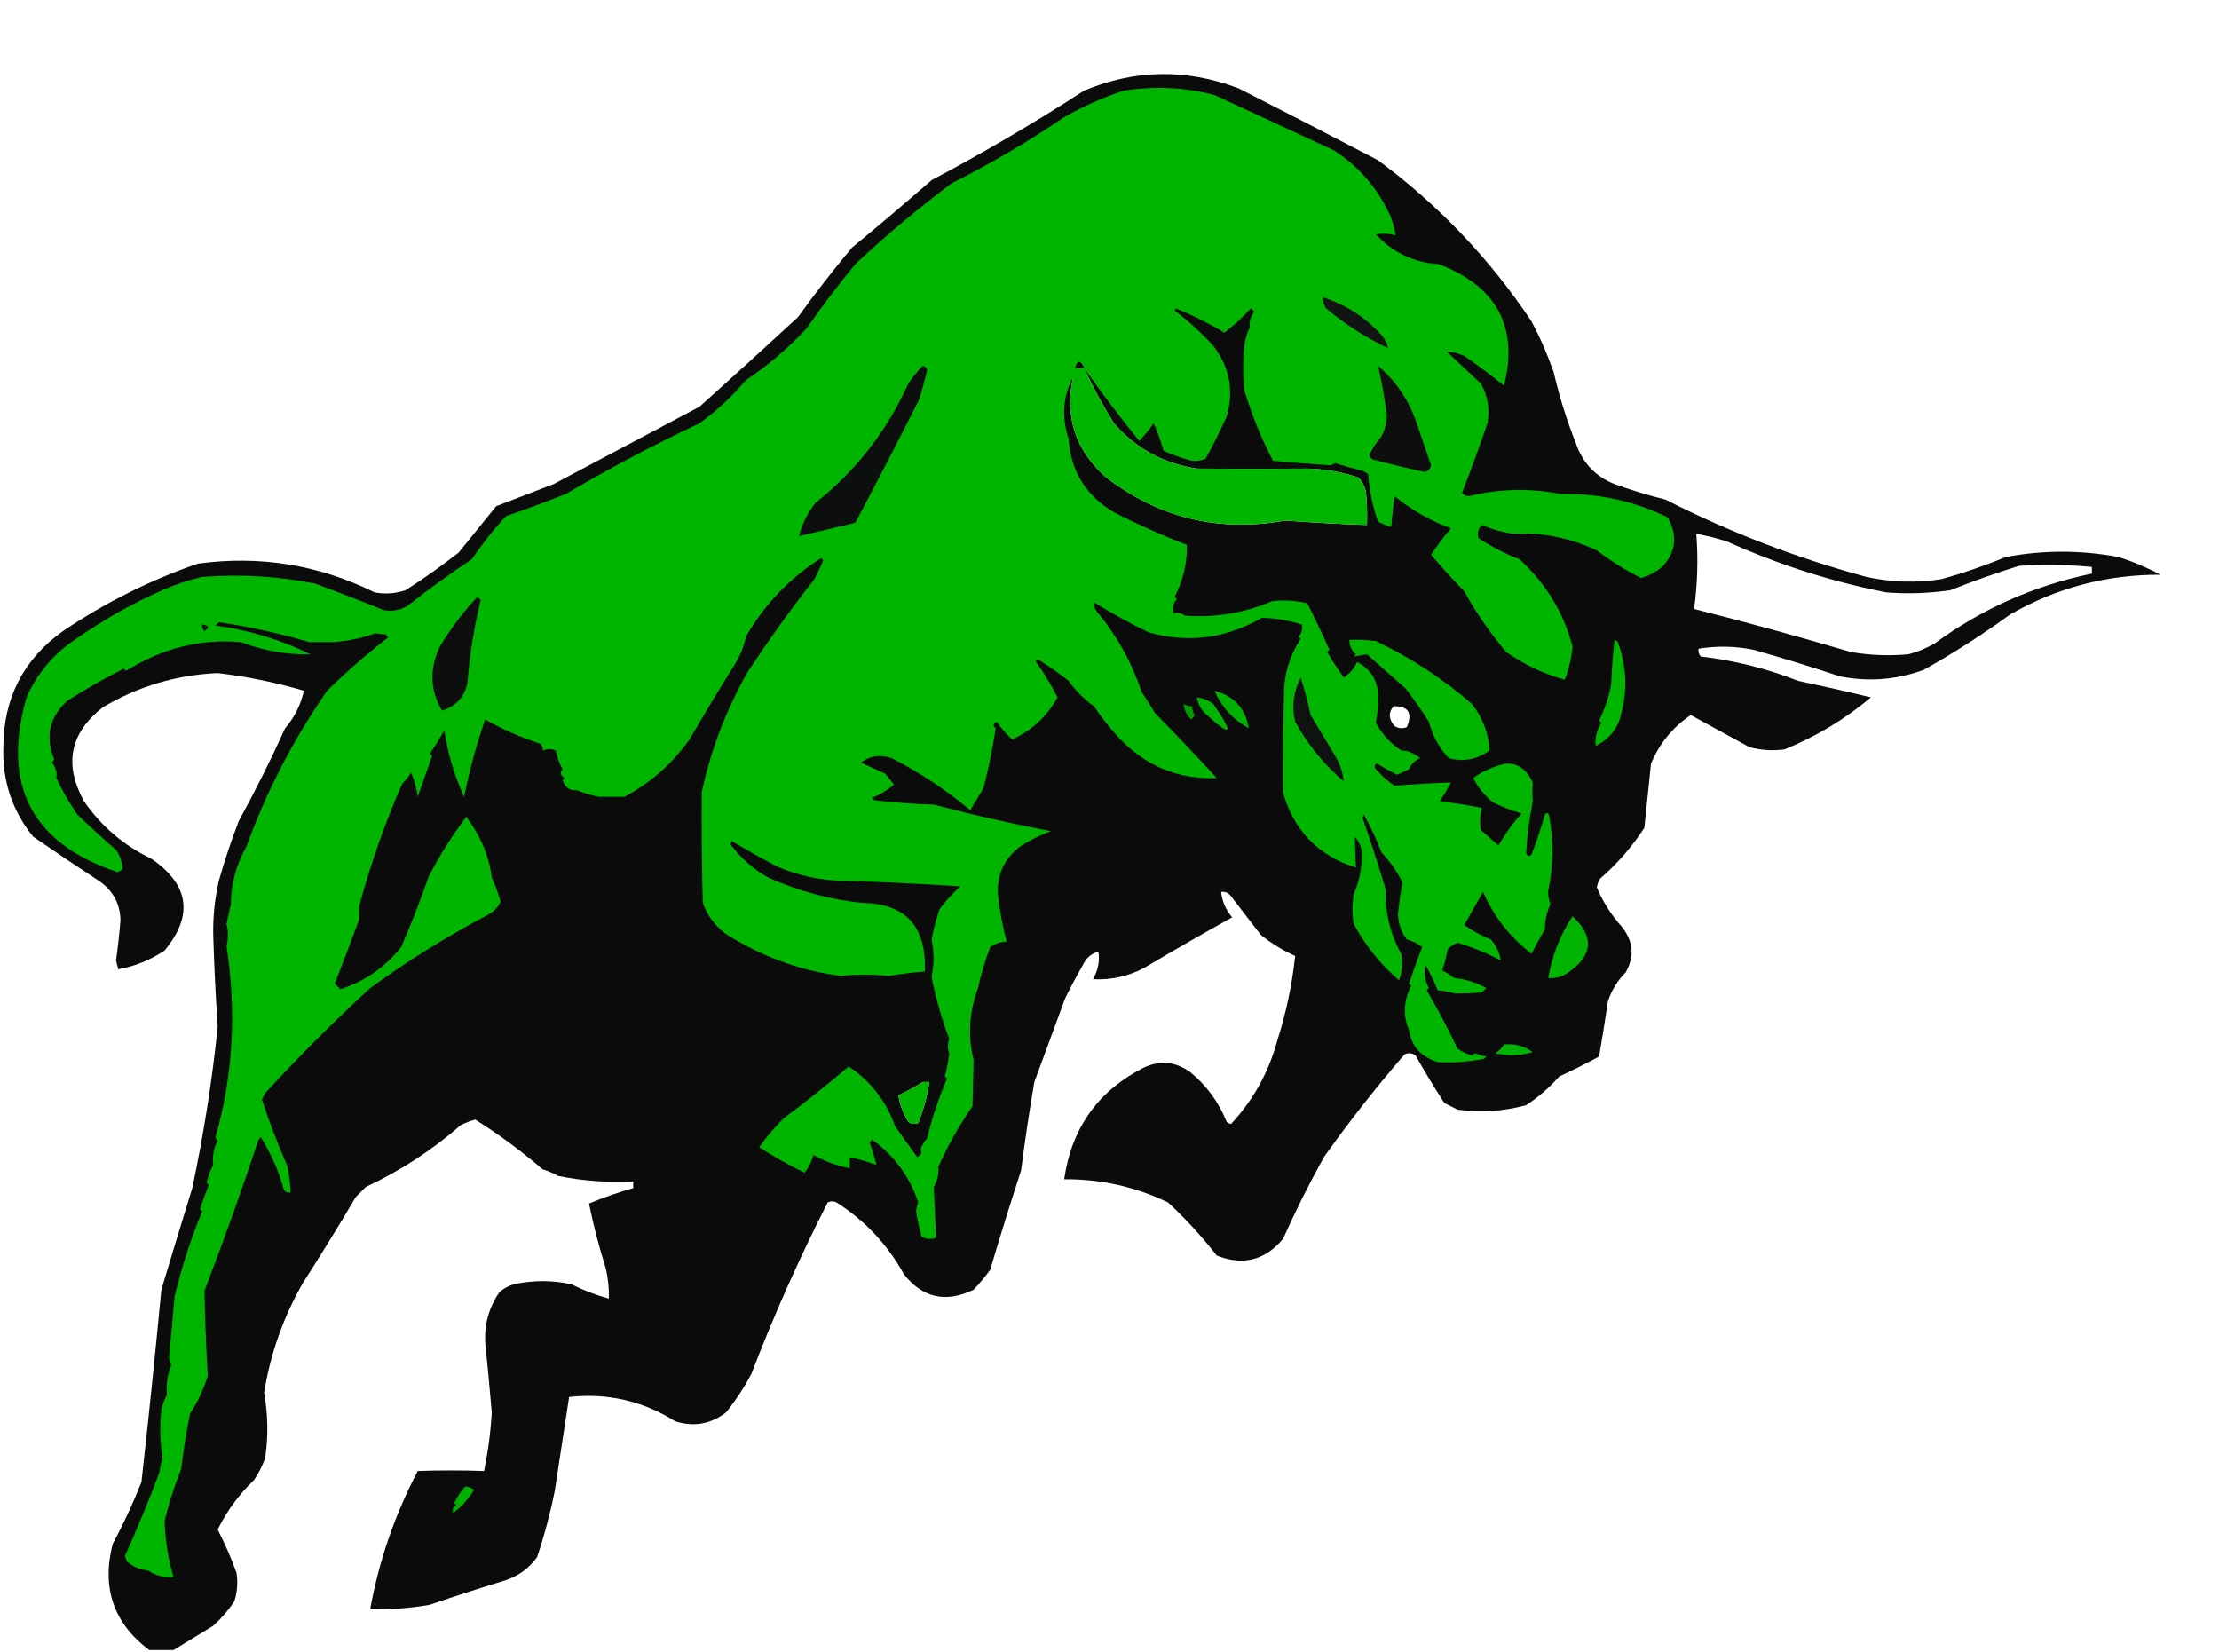
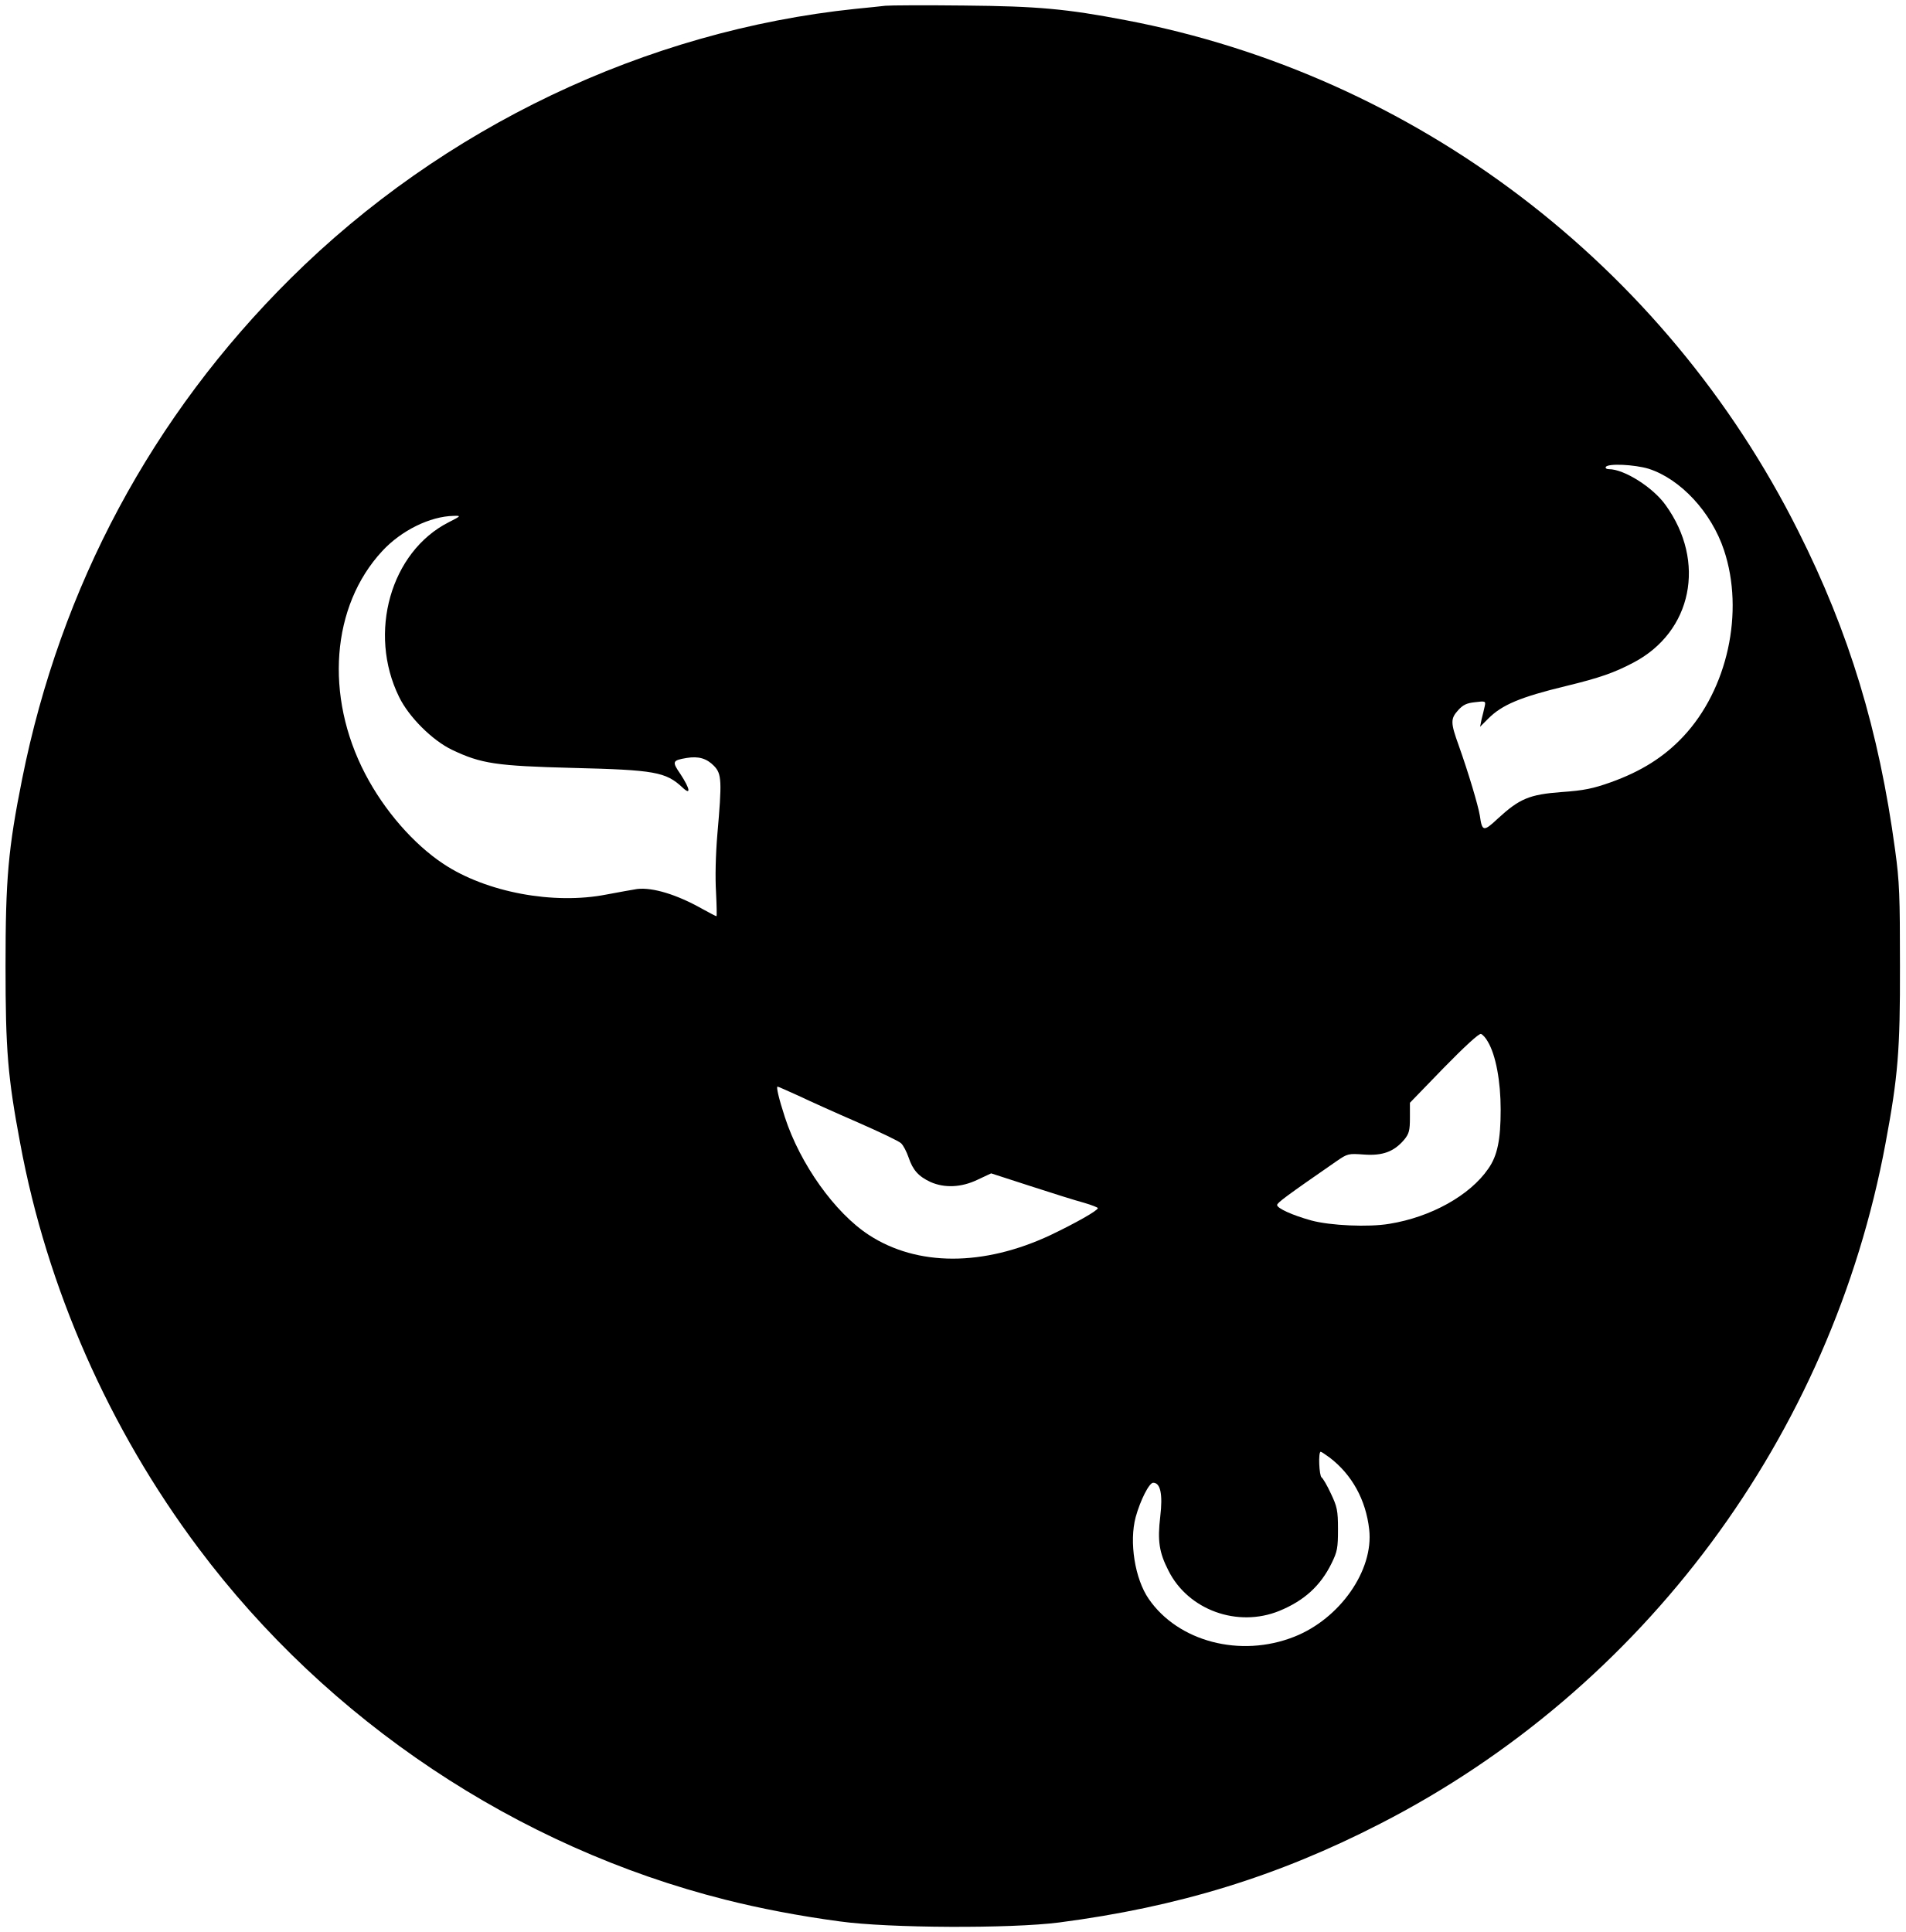
- <svg xmlns="http://www.w3.org/2000/svg" version="1.1" width="1004px" height="747px" style="shape-rendering:geometricPrecision; text-rendering:geometricPrecision; image-rendering:optimizeQuality; fill-rule:evenodd; clip-rule:evenodd">
-   <g>
-     <path style="opacity:1" fill="#0b0b0b" d="M 78.5,746.5 C 74.833,746.5 71.167,746.5 67.5,746.5C 51.38,734.311 45.88,718.311 51,698.5C 55.864,689.438 60.197,680.104 64,670.5C 67.244,641.546 70.244,612.546 73,583.5C 77.586,568.206 82.253,552.873 87,537.5C 92.135,513.355 95.969,489.022 98.5,464.5C 97.593,451.012 96.927,437.512 96.5,424C 96.256,415.389 97.09,406.889 99,398.5C 101.605,389.352 104.605,380.352 108,371.5C 115.527,357.779 122.527,343.779 129,329.5C 133.27,324.504 136.104,318.838 137.5,312.5C 124.74,308.727 111.74,306.06 98.5,304.5C 79.762,305.346 62.428,310.513 46.5,320C 31.637,331.65 28.803,345.816 38,362.5C 45.867,373.852 56.034,382.519 68.5,388.5C 85.619,400.246 87.619,414.079 74.5,430C 68.107,434.298 61.107,437.132 53.5,438.5C 53.167,437.167 52.833,435.833 52.5,434.5C 53.331,428.518 53.998,422.518 54.5,416.5C 54.418,409.23 51.418,403.396 45.5,399C 35.257,392.294 25.09,385.461 15,378.5C 5.527,366.824 1.027,353.324 1.5,338C 1.629,315.764 10.629,298.264 28.5,285.5C 47.513,272.66 67.847,262.493 89.5,255C 117.606,251.176 144.273,255.509 169.5,268C 174.287,268.879 178.953,268.545 183.5,267C 191.781,261.718 199.781,256.051 207.5,250C 213.167,243 218.833,236 224.5,229C 233.189,225.66 241.856,222.327 250.5,219C 272.446,207.359 294.446,195.692 316.5,184C 331.428,170.617 346.261,157.117 361,143.5C 368.854,132.659 377.021,122.159 385.5,112C 397.697,101.962 409.697,91.795 421.5,81.5C 445.153,68.992 468.153,55.492 490.5,41C 513.616,31.35 536.949,31.017 560.5,40C 581.651,50.757 602.651,61.59 623.5,72.5C 650.949,92.797 674.116,117.13 693,145.5C 696.909,152.885 700.242,160.551 703,168.5C 705.532,179.428 708.865,190.094 713,200.5C 716.017,209.392 721.85,215.559 730.5,219C 738.035,221.734 745.702,224.067 753.5,226C 782.674,240.833 813.007,252.5 844.5,261C 855.794,263.464 867.127,263.798 878.5,262C 888.369,259.266 898.036,255.932 907.5,252C 924.486,248.804 941.486,248.804 958.5,252C 965.112,254.09 971.445,256.757 977.5,260C 953.073,259.943 930.406,265.943 909.5,278C 896.971,287.096 883.971,295.429 870.5,303C 858.12,307.552 845.453,308.552 832.5,306C 819.567,301.696 806.567,297.696 793.5,294C 785.186,292.289 776.853,292.122 768.5,293.5C 768.33,294.822 768.663,295.989 769.5,297C 784.716,298.773 799.383,302.44 813.5,308C 824.576,310.353 835.576,312.853 846.5,315.5C 834.754,325.375 821.754,333.208 807.5,339C 802.096,339.772 796.762,339.439 791.5,338C 782.657,333.15 773.823,328.317 765,323.5C 756.81,329.025 750.81,336.358 747,345.5C 746,355.167 745,364.833 744,374.5C 738.424,383.079 731.757,390.745 724,397.5C 723.219,398.729 722.719,400.062 722.5,401.5C 725.302,408.14 729.135,414.14 734,419.5C 739.077,426.086 739.577,432.919 735.5,440C 731.833,443.658 729.166,447.992 727.5,453C 726.276,461.397 724.943,469.731 723.5,478C 717.552,481.199 711.552,484.199 705.5,487C 701.02,492.052 696.02,496.385 690.5,500C 680.164,502.792 669.83,503.459 659.5,502C 657.5,501 655.5,500 653.5,499C 648.905,491.924 644.571,484.757 640.5,477.5C 638.926,476.369 637.259,476.202 635.5,477C 622.632,491.878 610.465,507.378 599,523.5C 592.322,535.523 586.155,547.857 580.5,560.5C 572.315,570.213 562.315,572.713 550.5,568C 543.875,559.472 536.542,551.472 528.5,544C 513.683,536.869 498.016,533.369 481.5,533.5C 484.81,510.35 496.81,493.516 517.5,483C 524.837,479.577 531.837,480.244 538.5,485C 545.912,491.081 551.412,498.581 555,507.5C 555.561,508.022 556.228,508.355 557,508.5C 567.113,497.612 574.113,484.945 578,470.5C 581.952,458.036 584.618,445.37 586,432.5C 580.458,429.977 575.291,426.811 570.5,423C 566.031,417.191 561.531,411.357 557,405.5C 555.89,403.963 554.39,403.297 552.5,403.5C 552.981,407.825 554.648,411.658 557.5,415C 544.038,422.483 530.704,430.15 517.5,438C 510.236,441.76 502.569,443.427 494.5,443C 496.797,439.113 497.631,434.946 497,430.5C 493.757,431.408 491.423,433.408 490,436.5C 487.181,441.398 484.514,446.398 482,451.5C 477.333,464.167 472.667,476.833 468,489.5C 465.709,502.787 463.709,516.121 462,529.5C 457.131,544.439 452.465,559.439 448,574.5C 445.726,577.615 443.226,580.615 440.5,583.5C 427.939,589.545 417.439,587.212 409,576.5C 401.604,563.103 391.438,552.27 378.5,544C 377.167,543.333 375.833,543.333 374.5,544C 361.622,569.214 350.122,595.047 340,621.5C 336.711,627.72 332.878,633.554 328.5,639C 321.533,644.325 313.866,645.658 305.5,643C 290.835,633.775 274.835,630.108 257.5,632C 255.379,646.125 253.212,660.291 251,674.5C 248.955,684.68 246.289,694.68 243,704.5C 239.253,709.591 234.42,713.091 228.5,715C 217.12,718.46 205.787,722.126 194.5,726C 185.55,727.572 176.55,728.238 167.5,728C 171.427,706.225 178.593,685.392 189,665.5C 199.022,665.14 209.022,665.14 219,665.5C 220.818,656.745 221.985,647.911 222.5,639C 221.595,628.329 220.595,617.663 219.5,607C 219.198,598.739 221.364,591.239 226,584.5C 227.935,582.898 230.101,581.731 232.5,581C 241.186,579.131 249.853,579.131 258.5,581C 263.993,583.752 269.66,585.918 275.5,587.5C 275.622,582.768 275.122,578.102 274,573.5C 270.982,563.95 268.482,554.283 266.5,544.5C 273.016,541.772 279.683,539.439 286.5,537.5C 286.5,536.5 286.5,535.5 286.5,534.5C 275.039,535.089 263.706,534.256 252.5,532C 250.283,530.725 247.949,529.725 245.5,529C 235.885,520.714 225.719,513.214 215,506.5C 212.755,507.137 210.588,507.97 208.5,509C 195.508,520.327 181.175,529.661 165.5,537C 164,538.5 162.5,540 161,541.5C 153.274,554.608 145.274,567.608 137,580.5C 128.19,595.93 122.356,612.43 119.5,630C 121.254,639.848 121.421,649.681 120,659.5C 118.772,663.059 117.106,666.392 115,669.5C 108.14,676.075 102.64,683.575 98.5,692C 101.734,698.304 104.568,704.804 107,711.5C 107.696,715.905 107.363,720.239 106,724.5C 103.306,728.54 100.139,732.207 96.5,735.5C 90.334,739.233 84.334,742.899 78.5,746.5 Z M 486.5,166.5 C 487.833,166.5 489.167,166.5 490.5,166.5C 494.467,175.098 498.967,183.432 504,191.5C 513.972,202.904 526.472,209.737 541.5,212C 558.17,212.143 574.836,212.143 591.5,212C 599.372,212.174 607.039,213.508 614.5,216C 616.317,217.8 617.484,219.966 618,222.5C 618.499,227.489 618.666,232.489 618.5,237.5C 606.154,237.082 593.821,236.415 581.5,235.5C 551.457,240.865 524.457,234.365 500.5,216C 486.604,203.811 481.604,188.644 485.5,170.5C 486.434,169.432 486.768,168.099 486.5,166.5 Z M 767.5,241.5 C 772.206,242.343 776.872,243.51 781.5,245C 804.567,255.436 828.567,263.103 853.5,268C 863.203,268.744 872.87,268.411 882.5,267C 892.709,262.931 903.042,259.264 913.5,256C 924.522,255.287 935.522,255.453 946.5,256.5C 946.5,257.5 946.5,258.5 946.5,259.5C 920.455,264.894 896.789,275.394 875.5,291C 871.729,293.219 867.729,294.885 863.5,296C 854.787,296.798 846.12,296.464 837.5,295C 813.935,288.026 790.268,281.526 766.5,275.5C 768.046,264.178 768.379,252.845 767.5,241.5 Z M 630.5,319.5 C 637.266,319.409 639.266,322.576 636.5,329C 634.559,329.743 632.726,329.576 631,328.5C 628.274,325.406 628.107,322.406 630.5,319.5 Z M 417.5,489.5 C 418.5,489.5 419.5,489.5 420.5,489.5C 419.543,495.869 417.876,502.036 415.5,508C 413.888,508.72 412.388,508.554 411,507.5C 408.646,503.797 407.146,499.797 406.5,495.5C 410.346,493.745 414.013,491.745 417.5,489.5 Z" />
-   </g>
-   <g>
-     <path style="opacity:1" fill="#00b500" d="M 490.5,166.5 C 488.845,162.777 487.511,162.777 486.5,166.5C 486.768,168.099 486.434,169.432 485.5,170.5C 480.912,179.428 480.245,188.761 483.5,198.5C 484.454,213.32 491.454,224.486 504.5,232C 515.157,237.433 525.991,242.266 537,246.5C 537.205,254.532 535.372,262.365 531.5,270C 531.833,270.333 532.167,270.667 532.5,271C 530.813,272.913 530.313,275.08 531,277.5C 532.628,276.903 534.295,277.237 536,278.5C 549.777,279.542 562.944,277.375 575.5,272C 581.189,271.343 586.523,271.676 591.5,273C 595.019,279.879 598.352,286.879 601.5,294C 601.167,294.333 600.833,294.667 600.5,295C 602.818,298.96 605.318,302.794 608,306.5C 610.713,304.762 612.713,302.428 614,299.5C 619.77,302.431 622.937,307.098 623.5,313.5C 623.638,318.224 623.305,322.724 622.5,327C 625.295,332.128 629.128,336.295 634,339.5C 636.989,339.554 639.822,340.721 642.5,343C 640.167,344 638.5,345.667 637.5,348C 635.726,348.97 633.893,349.804 632,350.5C 629,348.833 626,347.167 623,345.5C 621.623,346.036 621.623,347.036 623,348.5C 625.371,351.206 628.037,353.539 631,355.5C 639.29,354.796 647.79,354.296 656.5,354C 654.93,356.862 653.263,359.695 651.5,362.5C 658.173,363.329 664.507,364.329 670.5,365.5C 669.624,368.799 669.457,372.132 670,375.5C 672.641,377.804 675.308,380.138 678,382.5C 680.963,377.278 684.463,372.445 688.5,368C 684.021,366.729 679.688,365.062 675.5,363C 671.804,359.964 668.804,356.297 666.5,352C 670.901,348.883 675.734,346.716 681,345.5C 685.225,345.1 688.725,346.766 691.5,350.5C 692.262,351.628 692.929,352.795 693.5,354C 693.281,356.771 693.281,359.605 693.5,362.5C 691.936,370.43 690.936,378.264 690.5,386C 691.253,387.487 692.086,387.654 693,386.5C 695.368,380.25 697.368,374.25 699,368.5C 700.016,367.366 700.683,367.699 701,369.5C 702.997,380.717 702.831,391.883 700.5,403C 700.314,404.867 700.647,406.867 701.5,409C 699.791,412.873 698.958,416.706 699,420.5C 696.81,424.076 694.81,427.743 693,431.5C 683.286,424.089 675.952,414.756 671,403.5C 668.181,408.468 665.347,413.468 662.5,418.5C 666.283,421.159 670.283,423.326 674.5,425C 676.992,427.812 678.492,430.978 679,434.5C 673.103,431.331 666.603,428.665 659.5,426.5C 657.742,427.128 656.242,428.128 655,429.5C 654.386,433.075 653.553,436.242 652.5,439C 654.448,439.983 656.282,441.15 658,442.5C 662.899,442.904 667.732,444.404 672.5,447C 671.833,447.667 671.167,448.333 670.5,449C 666.33,449.325 662.33,449.491 658.5,449.5C 655.891,448.77 653.224,448.27 650.5,448C 649.03,444.37 647.197,440.536 645,436.5C 644.196,440.204 644.696,443.704 646.5,447C 646.167,447.333 645.833,447.667 645.5,448C 650.584,456.67 655.25,465.503 659.5,474.5C 661.726,475.96 663.893,476.96 666,477.5C 666.414,477.043 666.914,476.709 667.5,476.5C 669.115,477.154 670.782,477.654 672.5,478C 672.167,478.333 671.833,478.667 671.5,479C 664.394,480.418 657.394,480.918 650.5,480.5C 642.9,478.094 638.567,473.261 637.5,466C 634.729,459.373 635.062,452.707 638.5,446C 638.167,445.667 637.833,445.333 637.5,445C 639.336,439.485 641.336,433.985 643.5,428.5C 641.488,426.894 639.155,425.727 636.5,425C 633.987,421.64 632.653,417.807 632.5,413.5C 633.069,408.644 633.735,403.811 634.5,399C 631.957,394.089 628.791,389.589 625,385.5C 622.777,379.566 620.11,373.899 617,368.5C 616.833,369 616.667,369.5 616.5,370C 620.353,381.087 623.853,391.921 627,402.5C 626.666,412.845 629,422.511 634,431.5C 634.767,435.594 634.434,439.594 633,443.5C 624.644,436.325 617.811,427.825 612.5,418C 611.804,413.653 611.804,409.153 612.5,404.5C 615.4,397.867 616.566,391.2 616,384.5C 615.527,382.221 614.527,380.221 613,378.5C 613.124,383.136 613.29,387.802 613.5,392.5C 596.403,387.07 585.403,375.736 580.5,358.5C 580.401,342.931 580.568,327.264 581,311.5C 581.423,303.563 583.923,296.063 588.5,289C 588.167,288.667 587.833,288.333 587.5,288C 589.036,286.401 589.536,284.567 589,282.5C 582.997,280.646 576.997,279.646 571,279.5C 554.418,288.976 537.251,291.142 519.5,286C 511.079,281.901 502.913,277.401 495,272.5C 494.885,274.107 495.385,275.607 496.5,277C 505.403,287.66 512.07,299.66 516.5,313C 518.628,316.089 520.628,319.256 522.5,322.5C 531.988,332.156 541.322,341.989 550.5,352C 533.04,352.702 518.207,346.535 506,333.5C 501.952,329.12 498.285,324.454 495,319.5C 490.5,316.333 486.667,312.5 483.5,308C 479.133,304.589 474.633,301.423 470,298.5C 469.5,298.667 469,298.833 468.5,299C 472.22,304.274 475.553,309.774 478.5,315.5C 473.752,324.082 466.918,330.415 458,334.5C 455.323,332.155 452.99,329.488 451,326.5C 449.312,327.325 449.145,328.325 450.5,329.5C 449.155,338.481 447.322,347.481 445,356.5C 443,359.833 441,363.167 439,366.5C 427.769,357.19 415.935,349.356 403.5,343C 398.186,341.264 393.519,341.93 389.5,345C 393.141,346.619 396.807,348.286 400.5,350C 401.833,351.667 403.167,353.333 404.5,355C 401.498,357.503 398.165,359.503 394.5,361C 394.833,361.333 395.167,361.667 395.5,362C 404.559,363.067 413.559,363.733 422.5,364C 440.032,368.639 457.699,372.639 475.5,376C 470.523,377.822 465.857,380.155 461.5,383C 454.424,388.384 451.09,395.551 451.5,404.5C 452.367,412.351 453.701,419.517 455.5,426C 452.666,426.045 450.166,426.879 448,428.5C 445.663,434.815 443.829,440.982 442.5,447C 438.505,457.916 437.838,468.749 440.5,479.5C 440.4,486.111 440.234,493.111 440,500.5C 433.942,509.21 428.775,518.376 424.5,528C 424.84,531 424.173,534 422.5,537C 422.848,544.76 423.181,552.427 423.5,560C 421.231,560.758 419.064,560.591 417,559.5C 415.95,555.696 415.116,551.863 414.5,548C 414.616,546.732 414.949,545.398 415.5,544C 411.524,532.192 404.524,522.692 394.5,515.5C 394.167,516 393.833,516.5 393.5,517C 394.817,520.585 395.817,523.918 396.5,527C 392.676,525.609 388.676,524.442 384.5,523.5C 384.5,525.167 384.5,526.833 384.5,528.5C 378.674,527.391 373.174,525.391 368,522.5C 367.255,525.545 365.922,528.211 364,530.5C 356.921,527.084 350.088,523.25 343.5,519C 346.762,514.398 350.428,510.065 354.5,506C 364.518,498.552 374.352,490.719 384,482.5C 393.94,489.119 400.94,498.119 405,509.5C 408.333,514.167 411.667,518.833 415,523.5C 416.758,522.531 417.258,521.364 416.5,520C 417.13,518.108 418.13,516.441 419.5,515C 421.603,506.025 424.603,497.025 428.5,488C 428.167,487.667 427.833,487.333 427.5,487C 428.394,483.586 429.061,480.086 429.5,476.5C 428.658,474.235 428.658,472.068 429.5,470C 426.057,460.895 423.39,451.561 421.5,442C 422.66,436.408 422.66,430.741 421.5,425C 422.423,420.476 423.59,415.976 425,411.5C 427.797,407.701 430.964,404.201 434.5,401C 417.325,399.869 400.159,399.035 383,398.5C 372.275,398.537 361.775,396.37 351.5,392C 344.618,388.307 337.784,384.474 331,380.5C 330.833,381 330.667,381.5 330.5,382C 335.114,388.148 340.78,393.148 347.5,397C 361.678,403.287 376.011,407.12 390.5,408.5C 409.831,408.859 419.164,419.192 418.5,439.5C 412.936,439.976 407.436,440.643 402,441.5C 395.022,440.79 387.856,440.79 380.5,441.5C 363.864,439.451 347.864,433.951 332.5,425C 325.522,421.357 320.689,415.857 318,408.5C 317.551,392.197 317.384,375.531 317.5,358.5C 321.601,339.402 328.434,321.402 338,304.5C 347.565,289.857 357.732,275.69 368.5,262C 369.923,259.244 371.256,256.411 372.5,253.5C 372.167,253.167 371.833,252.833 371.5,252.5C 357.318,261.517 345.985,273.351 337.5,288C 336.707,292.15 335.04,296.317 332.5,300.5C 325.509,311.676 318.675,323.009 312,334.5C 304.125,345.552 294.291,354.218 282.5,360.5C 278.636,360.466 274.803,360.466 271,360.5C 267.58,359.818 264.246,358.818 261,357.5C 257.953,357.858 255.786,356.358 254.5,353C 254.833,352.667 255.167,352.333 255.5,352C 253.606,350.921 253.273,349.587 254.5,348C 253.065,345.341 252.065,342.508 251.5,339.5C 249.599,338.769 247.599,338.769 245.5,339.5C 245.719,338.325 245.386,337.325 244.5,336.5C 235.822,333.662 227.488,329.995 219.5,325.5C 215.588,336.803 212.421,348.47 210,360.5C 205.729,351.315 202.729,341.315 201,330.5C 198.959,334.084 196.792,337.584 194.5,341C 194.833,341.333 195.167,341.667 195.5,342C 193.402,347.909 191.236,354.075 189,360.5C 188.466,356.695 187.466,353.029 186,349.5C 184.907,351.349 183.574,353.016 182,354.5C 174.122,372.465 167.622,390.965 162.5,410C 162.5,412 162.5,414 162.5,416C 158.796,425.949 155.13,435.616 151.5,445C 152.333,445.833 153.167,446.667 154,447.5C 164.857,444.113 174.024,437.779 181.5,428.5C 186.284,417.394 190.451,406.728 194,396.5C 198.921,386.981 204.588,377.981 211,369.5C 217.49,378.219 221.323,387.385 222.5,397C 224.135,400.525 225.468,404.192 226.5,408C 225.179,410.654 223.179,412.654 220.5,414C 202.055,423.724 184.388,434.724 167.5,447C 151,462.167 135.167,478 120,494.5C 119.5,495.5 119,496.5 118.5,497.5C 121.787,507.435 125.621,517.435 130,527.5C 130.828,531.466 131.328,535.466 131.5,539.5C 130.325,539.719 129.325,539.386 128.5,538.5C 126.202,529.972 122.702,521.972 118,514.5C 117.667,514.833 117.333,515.167 117,515.5C 109.587,537.915 101.421,560.748 92.5,584C 92.761,596.817 93.261,609.65 94,622.5C 92.132,628.569 89.465,634.235 86,639.5C 84.303,647.772 82.97,656.105 82,664.5C 78.781,672.69 76.281,680.523 74.5,688C 74.702,696.539 76.035,705.039 78.5,713.5C 74.259,713.815 70.426,712.815 67,710.5C 63.673,710.275 60.507,708.941 57.5,706.5C 57.167,705.667 56.833,704.833 56.5,704C 62.062,691.704 67.228,679.204 72,666.5C 72.436,664.153 72.936,661.819 73.5,659.5C 72.402,652.197 72.235,644.864 73,637.5C 73.642,635.238 74.475,633.071 75.5,631C 75.108,626.503 75.774,622.003 77.5,617.5C 77.013,616.554 76.68,615.554 76.5,614.5C 77.333,605.176 78.166,595.842 79,586.5C 82.307,572.922 86.474,560.089 91.5,548C 91.167,547.667 90.833,547.333 90.5,547C 91.71,543.28 93.043,539.613 94.5,536C 94.167,535.667 93.833,535.333 93.5,535C 94.128,532.2 95.128,529.533 96.5,527C 95.978,523.262 96.645,519.595 98.5,516C 98.043,515.586 97.709,515.086 97.5,514.5C 105.414,486.816 107.08,457.982 102.5,428C 103.328,424.492 103.328,421.158 102.5,418C 103.077,414.944 103.743,411.944 104.5,409C 104.429,400.132 106.762,391.465 111.5,383C 120.478,358.22 132.645,334.72 148,312.5C 156.748,303.912 165.915,295.912 175.5,288.5C 175.291,287.914 174.957,287.414 174.5,287C 172.82,286.966 171.32,286.799 170,286.5C 163.881,288.662 157.548,289.996 151,290.5C 147,290.5 143.333,290.5 140,290.5C 126.263,286.474 112.596,283.474 99,281.5C 98.5,282 98,282.5 97.5,283C 112.552,285.012 126.885,289.346 140.5,296C 129.865,296.279 119.365,294.446 109,290.5C 90.705,288.906 73.371,293.239 57,303.5C 56.667,303.167 56.333,302.833 56,302.5C 47.283,306.868 38.783,311.701 30.5,317C 22.37,324.382 20.37,333.215 24.5,343.5C 24.291,344.086 23.957,344.586 23.5,345C 25.269,347.269 25.935,349.602 25.5,352C 28.191,357.711 31.358,363.211 35,368.5C 40.684,374.018 46.517,379.351 52.5,384.5C 54.374,387.333 55.374,390.167 55.5,393C 54.892,393.87 54.059,394.37 53,394.5C 14.347,381.537 0.68,355.204 12,315.5C 16.901,304.465 24.401,295.631 34.5,289C 47.053,280.241 60.053,272.907 73.5,267C 79.315,264.425 85.315,262.425 91.5,261C 108.601,259.658 125.601,260.658 142.5,264C 152.564,267.706 162.897,271.706 173.5,276C 177.402,276.738 181.068,276.072 184.5,274C 193.932,266.552 203.599,259.552 213.5,253C 218.14,246.064 223.307,239.564 229,233.5C 238.033,230.377 247.033,227.043 256,223.5C 275.602,211.947 295.768,201.28 316.5,191.5C 324.249,185.865 331.249,179.365 337.5,172C 347.549,165.291 356.716,157.457 365,148.5C 371.949,138.549 379.283,128.883 387,119.5C 400.852,106.501 415.352,94.334 430.5,83C 448.206,74.081 465.206,64.081 481.5,53C 490.405,47.954 499.405,43.954 508.5,41C 522.58,38.821 536.247,39.488 549.5,43C 567.162,51.151 585.162,59.485 603.5,68C 614.841,75.343 623.341,85.177 629,97.5C 630.145,100.432 630.978,103.432 631.5,106.5C 628.531,105.671 625.531,105.505 622.5,106C 630.363,114.378 639.863,118.878 651,119.5C 677.297,129.625 687.131,147.959 680.5,174.5C 674.679,169.757 668.679,165.257 662.5,161C 659.845,159.885 657.179,159.218 654.5,159C 659.64,163.805 664.807,168.639 670,173.5C 673.209,179.114 674.209,185.114 673,191.5C 669.259,202.423 665.426,212.923 661.5,223C 662.263,223.944 663.263,224.444 664.5,224.5C 678.318,221.081 692.152,220.748 706,223.5C 722.992,223.1 739.158,226.6 754.5,234C 759.058,242.033 758.392,249.366 752.5,256C 749.611,258.612 746.278,260.445 742.5,261.5C 735.464,257.972 728.798,253.806 722.5,249C 710.194,243.276 697.694,240.776 685,241.5C 680.006,240.854 675.172,239.521 670.5,237.5C 668.744,239.191 668.244,241.191 669,243.5C 675.164,247.492 681.33,250.659 687.5,253C 699.513,264.065 707.513,277.232 711.5,292.5C 711.019,297.665 709.853,302.665 708,307.5C 698.756,304.97 689.922,300.803 681.5,295C 674.25,286.459 667.917,277.292 662.5,267.5C 657.344,262.175 652.344,256.675 647.5,251C 650.261,246.796 653.261,242.796 656.5,239C 647.261,235.626 638.761,230.792 631,224.5C 630.305,229.359 629.805,234.026 629.5,238.5C 627.459,237.764 625.459,236.931 623.5,236C 621.079,229.068 619.579,221.902 619,214.5C 618.25,213.874 617.416,213.374 616.5,213C 612.27,211.956 608.103,210.789 604,209.5C 603.275,210.059 602.442,210.392 601.5,210.5C 592.949,209.876 584.449,209.21 576,208.5C 570.782,198.586 566.448,187.919 563,176.5C 562.333,169.833 562.333,163.167 563,156.5C 563.337,153.584 564.17,150.75 565.5,148C 565.065,145.602 565.731,143.269 567.5,141C 567,140.5 566.5,140 566,139.5C 562.288,143.548 558.288,147.215 554,150.5C 546.947,146.261 539.614,142.594 532,139.5C 531.833,139.833 531.667,140.167 531.5,140.5C 537.861,145.365 543.694,150.699 549,156.5C 556.363,166.094 558.363,176.761 555,188.5C 552.07,194.936 548.903,201.27 545.5,207.5C 542.894,208.652 540.227,208.818 537.5,208C 533.757,206.864 530.09,205.53 526.5,204C 525.387,200.03 523.887,195.863 522,191.5C 520.004,194.327 517.838,196.993 515.5,199.5C 506.746,188.756 498.413,177.756 490.5,166.5 Z M 486.5,166.5 C 487.833,166.5 489.167,166.5 490.5,166.5C 494.467,175.098 498.967,183.432 504,191.5C 513.972,202.904 526.472,209.737 541.5,212C 558.17,212.143 574.836,212.143 591.5,212C 599.372,212.174 607.039,213.508 614.5,216C 616.317,217.8 617.484,219.966 618,222.5C 618.499,227.489 618.666,232.489 618.5,237.5C 606.154,237.082 593.821,236.415 581.5,235.5C 551.457,240.865 524.457,234.365 500.5,216C 486.604,203.811 481.604,188.644 485.5,170.5C 486.434,169.432 486.768,168.099 486.5,166.5 Z M 417.5,489.5 C 414.013,491.745 410.346,493.745 406.5,495.5C 407.146,499.797 408.646,503.797 411,507.5C 412.388,508.554 413.888,508.72 415.5,508C 417.876,502.036 419.543,495.869 420.5,489.5C 419.5,489.5 418.5,489.5 417.5,489.5 Z" />
-   </g>
-   <g>
-     <path style="opacity:1" fill="#121313" d="M 598.5,134.5 C 608.806,137.744 617.64,143.411 625,151.5C 626.602,153.369 627.602,155.369 628,157.5C 617.861,152.683 608.528,146.683 600,139.5C 598.991,137.975 598.491,136.308 598.5,134.5 Z" />
-   </g>
-   <g>
-     <path style="opacity:1" fill="#0c0c0c" d="M 490.5,166.5 C 489.167,166.5 487.833,166.5 486.5,166.5C 487.511,162.777 488.845,162.777 490.5,166.5 Z" />
-   </g>
-   <g>
-     <path style="opacity:1" fill="#0d0e0e" d="M 417.5,165.5 C 418.586,165.62 419.253,166.287 419.5,167.5C 418.435,171.862 417.268,176.195 416,180.5C 406.518,199.291 396.852,217.958 387,236.5C 378.827,238.497 370.327,240.497 361.5,242.5C 362.929,236.975 365.429,231.975 369,227.5C 387.293,212.952 401.293,194.952 411,173.5C 412.946,170.58 415.113,167.913 417.5,165.5 Z" />
-   </g>
-   <g>
-     <path style="opacity:1" fill="#0e0e0e" d="M 623.5,165.5 C 631.657,172.484 637.49,181.151 641,191.5C 643.173,197.843 645.34,204.176 647.5,210.5C 647.167,212.167 646.167,213.167 644.5,213.5C 637.084,211.899 629.418,210.066 621.5,208C 620.572,207.612 619.905,206.945 619.5,206C 620.953,202.928 622.787,200.095 625,197.5C 626.573,194.523 627.406,191.357 627.5,188C 626.562,180.417 625.228,172.917 623.5,165.5 Z" />
-   </g>
-   <g>
-     <path style="opacity:1" fill="#0e0e0e" d="M 215.5,270.5 C 216.376,270.369 217.043,270.702 217.5,271.5C 214.434,284.053 212.434,296.553 211.5,309C 210.11,315.391 206.276,319.558 200,321.5C 194.565,312.376 194.232,302.709 199,292.5C 203.779,284.6 209.279,277.267 215.5,270.5 Z" />
-   </g>
-   <g>
-     <path style="opacity:1" fill="#191919" d="M 91.5,282.5 C 94.674,282.952 95.007,283.952 92.5,285.5C 91.614,284.675 91.281,283.675 91.5,282.5 Z" />
-   </g>
-   <g>
-     <path style="opacity:1" fill="#00b400" d="M 610.5,289.5 C 614.514,289.334 618.514,289.501 622.5,290C 638.392,297.592 652.892,307.092 666,318.5C 670.843,324.7 673.51,331.7 674,339.5C 668.3,343.634 662.133,344.801 655.5,343C 651.107,338.289 648.107,332.789 646.5,326.5C 643.218,321.327 639.718,316.327 636,311.5C 630.192,306.362 624.359,301.195 618.5,296C 616.5,296.333 614.5,296.667 612.5,297C 612.833,296.667 613.167,296.333 613.5,296C 611.549,294.266 610.549,292.099 610.5,289.5 Z" />
-   </g>
-   <g>
-     <path style="opacity:1" fill="#00b500" d="M 730.5,289.5 C 731.117,289.611 731.617,289.944 732,290.5C 735.912,301.241 736.412,312.075 733.5,323C 732.195,329.362 728.362,334.196 722,337.5C 721.564,334.053 722.397,330.553 724.5,327C 724.167,326.667 723.833,326.333 723.5,326C 726.127,320.785 727.961,315.285 729,309.5C 729.243,302.785 729.743,296.119 730.5,289.5 Z" />
-   </g>
-   <g>
-     <path style="opacity:1" fill="#101111" d="M 588.5,306.5 C 590.225,311.955 591.725,317.622 593,323.5C 597.004,330.176 601.004,336.843 605,343.5C 606.639,346.742 607.639,350.076 608,353.5C 599.001,345.824 591.668,336.824 586,326.5C 584.424,319.543 585.257,312.876 588.5,306.5 Z" />
-   </g>
-   <g>
-     <path style="opacity:1" fill="#00b200" d="M 549.5,312.5 C 558.376,314.872 563.542,320.539 565,329.5C 557.872,325.542 552.705,319.876 549.5,312.5 Z" />
-   </g>
-   <g>
-     <path style="opacity:1" fill="#01b403" d="M 541.5,315.5 C 544.265,315.798 546.765,316.798 549,318.5C 558.668,332.52 557.335,333.853 545,322.5C 543.121,320.473 541.954,318.14 541.5,315.5 Z" />
-   </g>
-   <g>
-     <path style="opacity:1" fill="#009f02" d="M 535.5,318.5 C 536.708,319.234 538.041,319.567 539.5,319.5C 539.421,320.93 539.754,322.264 540.5,323.5C 540.192,324.308 539.692,324.975 539,325.5C 536.978,323.607 535.812,321.273 535.5,318.5 Z" />
-   </g>
-   <g>
-     <path style="opacity:1" fill="#00b401" d="M 711.5,414.5 C 721.433,423.757 720.767,432.257 709.5,440C 706.794,441.908 703.794,442.741 700.5,442.5C 702.212,432.358 705.879,423.024 711.5,414.5 Z" />
-   </g>
-   <g>
-     <path style="opacity:1" fill="#02b206" d="M 680.5,472.5 C 685.362,472.038 689.696,473.204 693.5,476C 687.873,477.625 682.206,477.792 676.5,476.5C 678.188,475.479 679.521,474.145 680.5,472.5 Z" />
-   </g>
-   <g>
-     <path style="opacity:1" fill="#00b000" d="M 210.5,672.5 C 211.958,672.579 213.292,673.079 214.5,674C 212.016,678.149 208.849,681.649 205,684.5C 204.493,683.004 204.993,681.837 206.5,681C 206.167,680.667 205.833,680.333 205.5,680C 206.804,677.215 208.471,674.715 210.5,672.5 Z" />
+ <svg xmlns="http://www.w3.org/2000/svg" version="1.0" width="861pt" height="873pt" viewBox="0 0 861 873" preserveAspectRatio="xMidYMid meet">
+   <g transform="translate(0,873) scale(0.1,-0.1)" fill="#000000" stroke="none">
+     <path d="M4000 8704 c-19 -2 -80 -9 -135 -14 -949 -99 -1865 -536 -2552 -1218 -626 -621 -1039 -1392 -1213 -2262 -63 -315 -75 -450 -75 -845 0 -381 10 -501 66 -800 121 -655 402 -1292 806 -1831 584 -780 1439 -1351 2380 -1588 154 -39 336 -74 516 -98 222 -31 774 -33 992 -5 537 70 987 208 1450 446 1191 610 2038 1752 2284 3076 56 300 66 419 65 800 0 316 -2 380 -22 525 -73 539 -207 982 -438 1441 -602 1202 -1730 2059 -3039 2308 -267 51 -396 63 -730 66 -176 2 -336 1 -355 -1z m3448 -2092 c144 -46 284 -196 341 -368 93 -279 16 -629 -184 -842 -87 -93 -191 -158 -328 -207 -79 -28 -120 -37 -222 -44 -146 -11 -190 -30 -288 -120 -64 -60 -71 -59 -81 13 -8 48 -52 195 -95 316 -38 105 -38 122 -3 161 22 24 38 32 76 36 47 6 49 5 44 -18 -3 -13 -9 -40 -14 -58 l-7 -35 37 37 c62 62 144 97 351 147 152 37 218 60 305 106 265 139 330 456 145 712 -57 80 -187 162 -256 162 -11 0 -17 5 -14 10 10 17 129 11 193 -8z m-5421 -242 c-262 -133 -366 -500 -224 -789 44 -91 151 -197 239 -239 132 -63 199 -73 548 -82 367 -9 418 -18 493 -88 40 -38 35 -7 -8 59 -40 58 -38 63 27 74 54 9 91 -2 124 -36 35 -36 36 -69 15 -309 -8 -95 -10 -196 -6 -262 3 -60 4 -108 2 -108 -3 0 -31 15 -64 33 -115 65 -224 98 -294 90 -19 -3 -81 -14 -139 -25 -239 -47 -543 10 -736 138 -136 90 -268 242 -354 407 -184 353 -153 759 77 1007 86 93 216 157 323 159 34 1 34 0 -23 -29z m4695 -2347 c36 -60 58 -179 58 -307 0 -137 -15 -209 -56 -267 -83 -121 -260 -219 -447 -249 -94 -16 -267 -8 -352 15 -84 23 -155 55 -155 70 0 10 43 42 267 197 52 36 55 36 126 31 84 -6 135 13 181 67 22 27 26 41 26 99 l0 68 153 158 c95 97 159 156 168 153 7 -2 22 -18 31 -35z m-3115 -244 c48 -23 168 -77 267 -120 98 -43 187 -85 197 -95 10 -9 25 -38 34 -64 19 -57 45 -86 99 -111 63 -28 139 -25 212 10 l62 29 179 -58 c98 -32 207 -66 241 -75 34 -10 62 -21 62 -24 0 -11 -99 -67 -214 -122 -303 -142 -602 -142 -821 1 -153 100 -310 320 -379 532 -27 83 -40 138 -33 138 3 0 45 -19 94 -41z m2400 -1635 c101 -77 164 -191 179 -325 21 -185 -133 -404 -339 -485 -243 -96 -524 -22 -657 171 -63 91 -89 258 -59 370 21 76 61 155 79 155 33 0 44 -52 32 -153 -13 -109 -5 -162 37 -244 89 -178 312 -259 501 -182 112 46 186 113 236 215 26 53 29 69 29 154 0 85 -4 102 -32 161 -17 37 -36 69 -42 73 -11 7 -16 116 -4 116 3 0 21 -12 40 -26z" />
  </g>
</svg>
